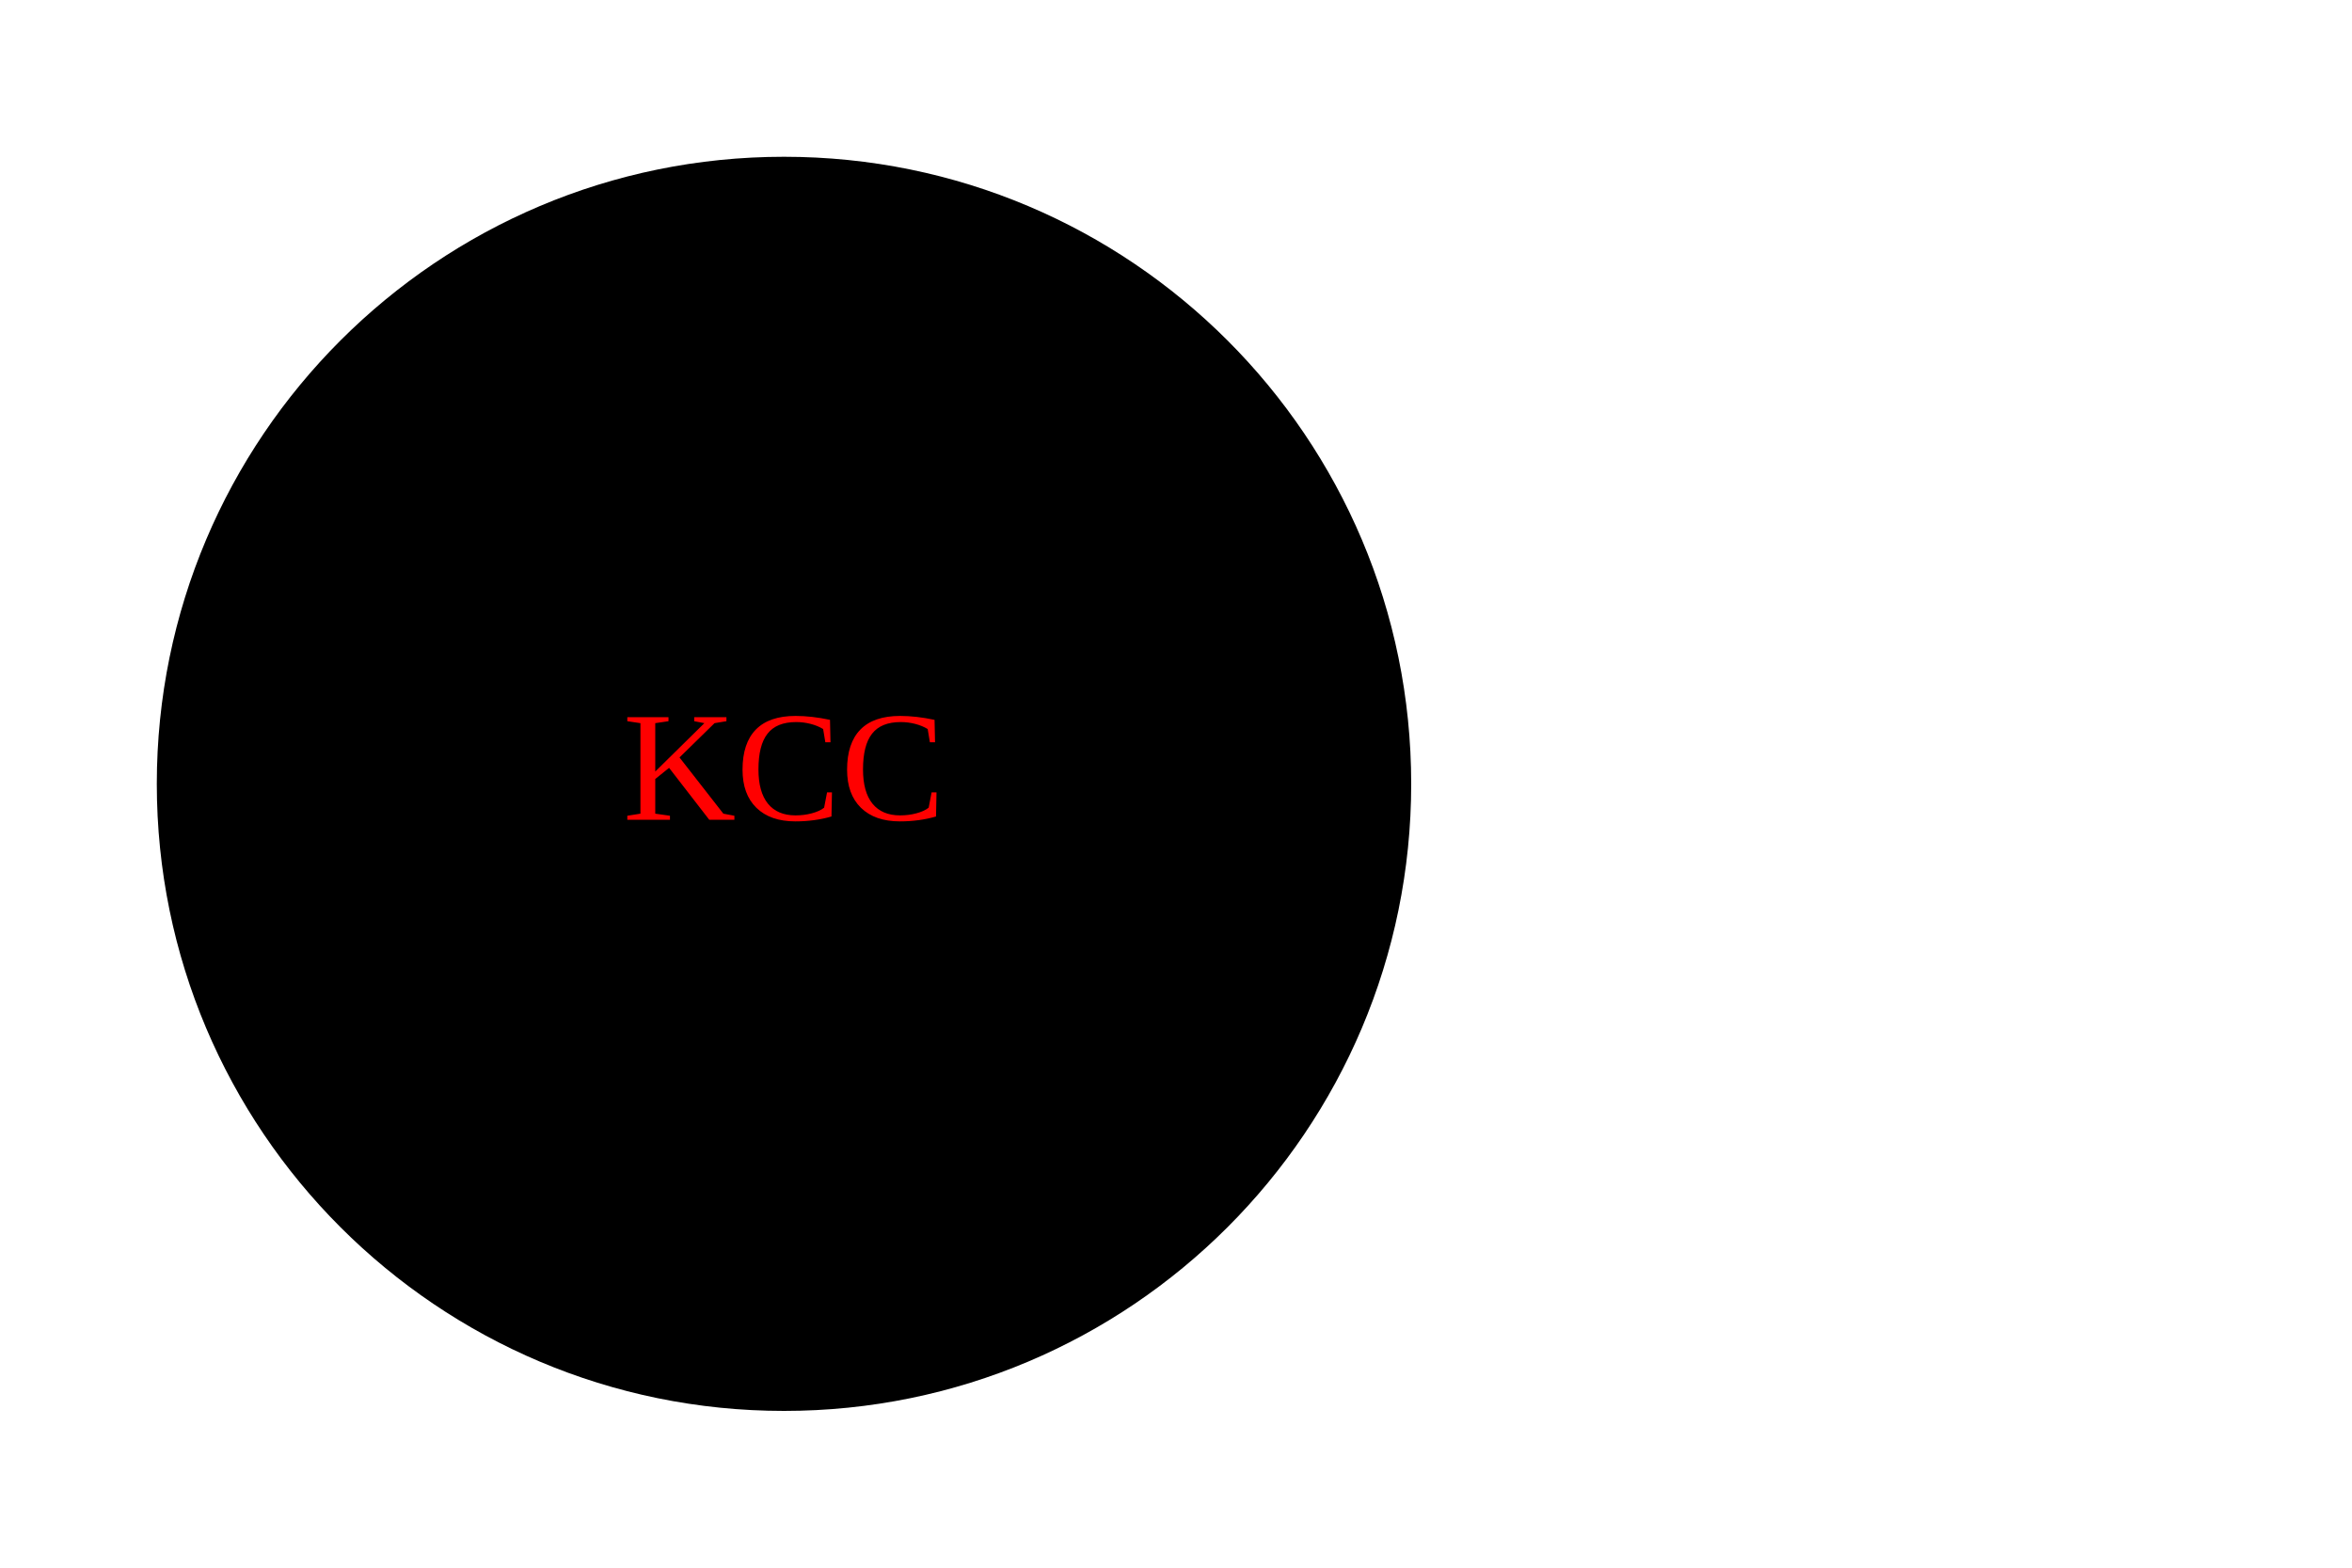
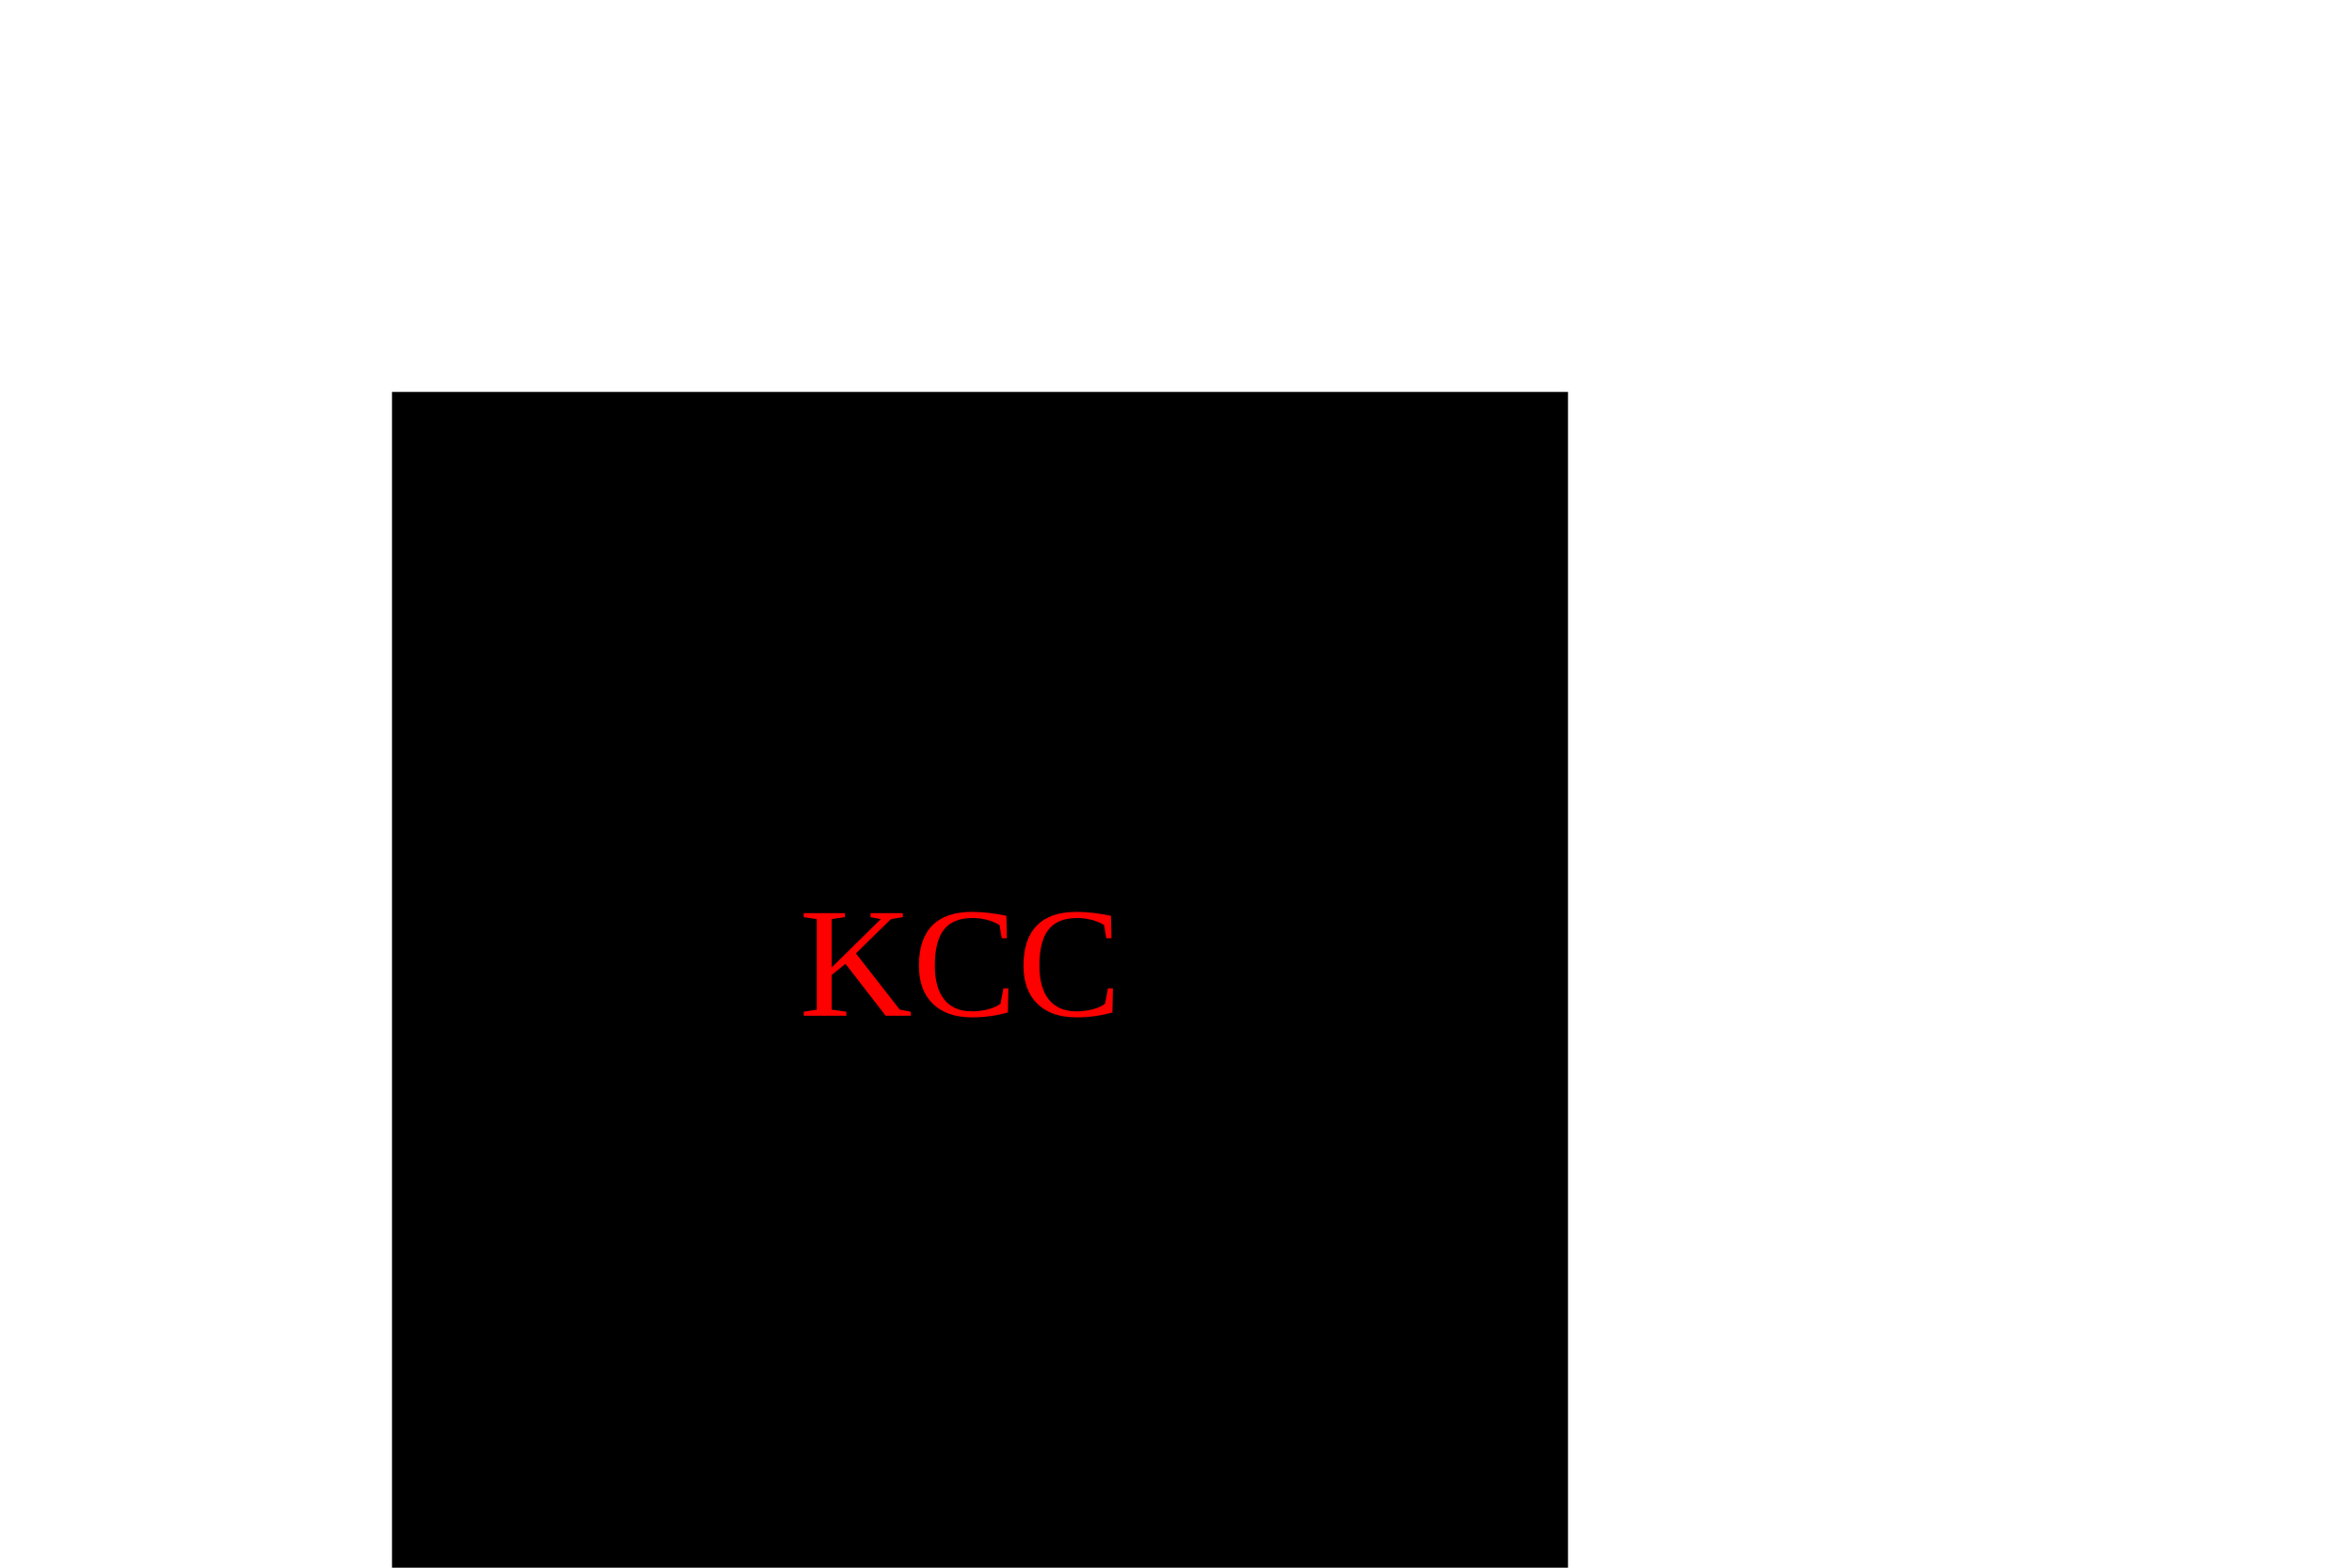
<svg xmlns="http://www.w3.org/2000/svg" width="300" height="200">
-   <circle cx="100" cy="100" r="80" fill="black" />
-   <text x="100" y="100" dominant-baseline="middle" text-anchor="middle" fill="red" font-size="20">KCC</text>
+   <rect x="50" y="50" width="150" height="150" fill="black" />
+   <text x="122.5" y="125" dominant-baseline="middle" text-anchor="middle" fill="red" font-size="20">KCC</text>
</svg>
